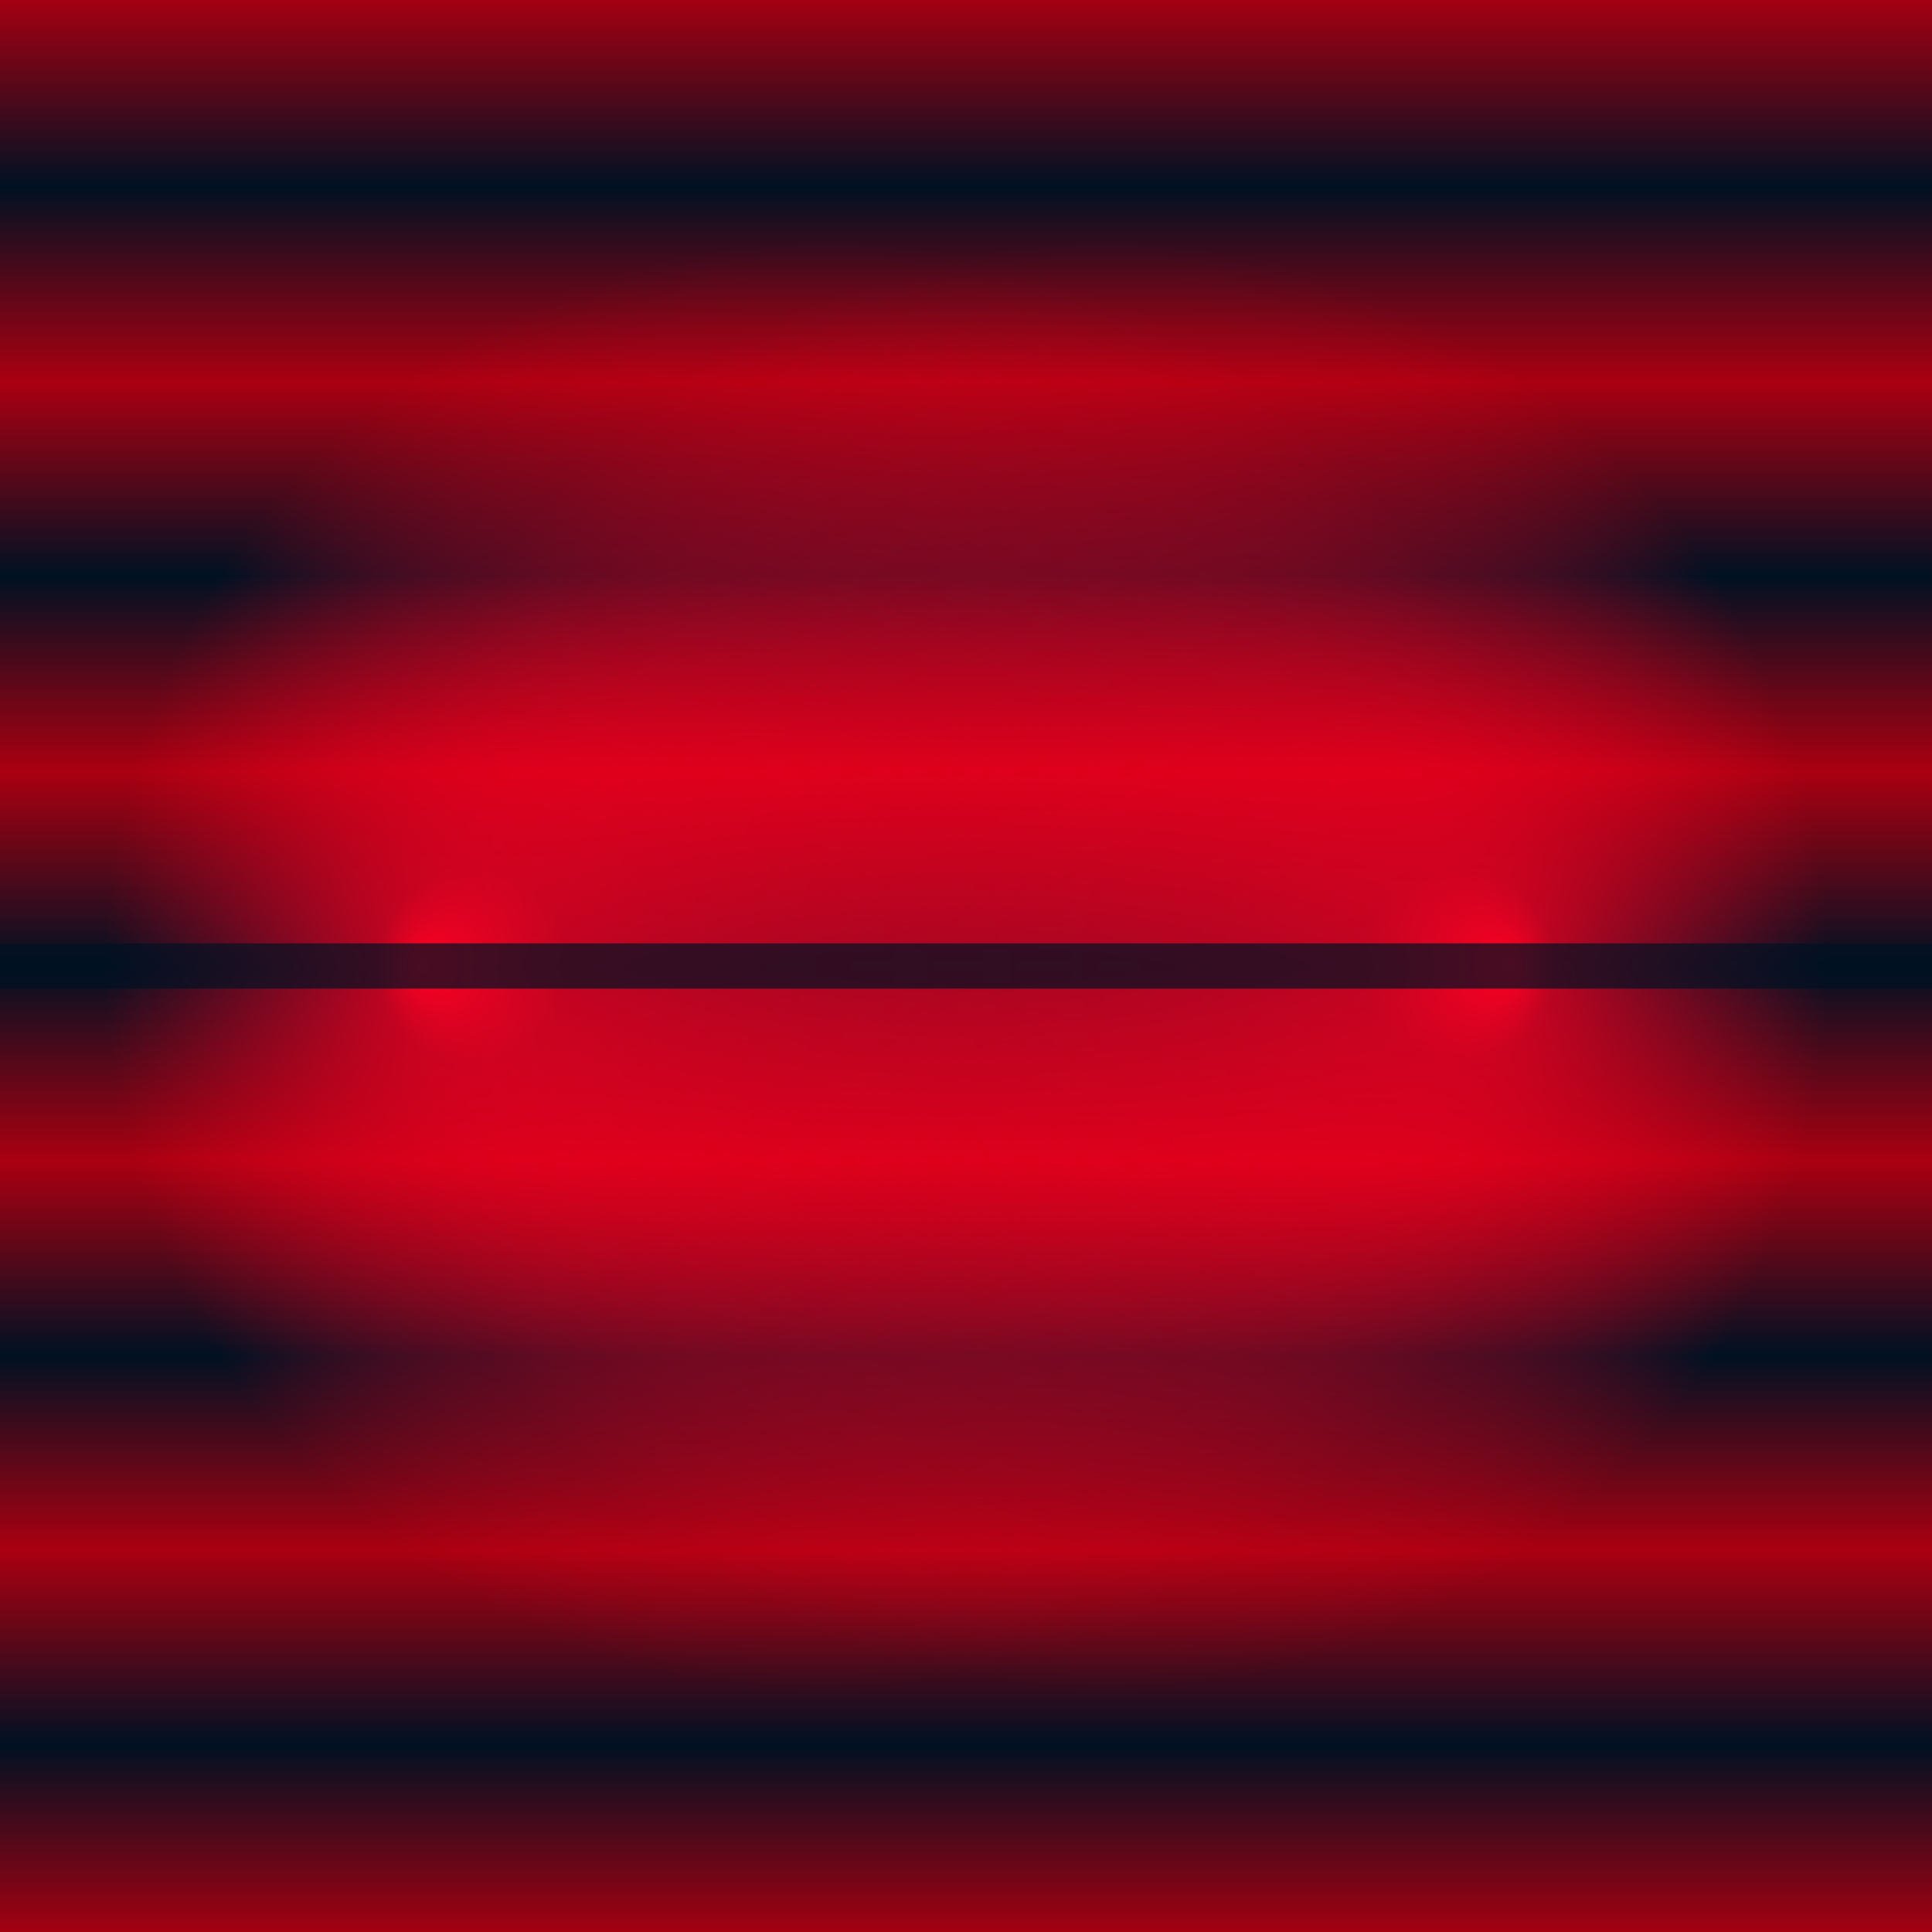
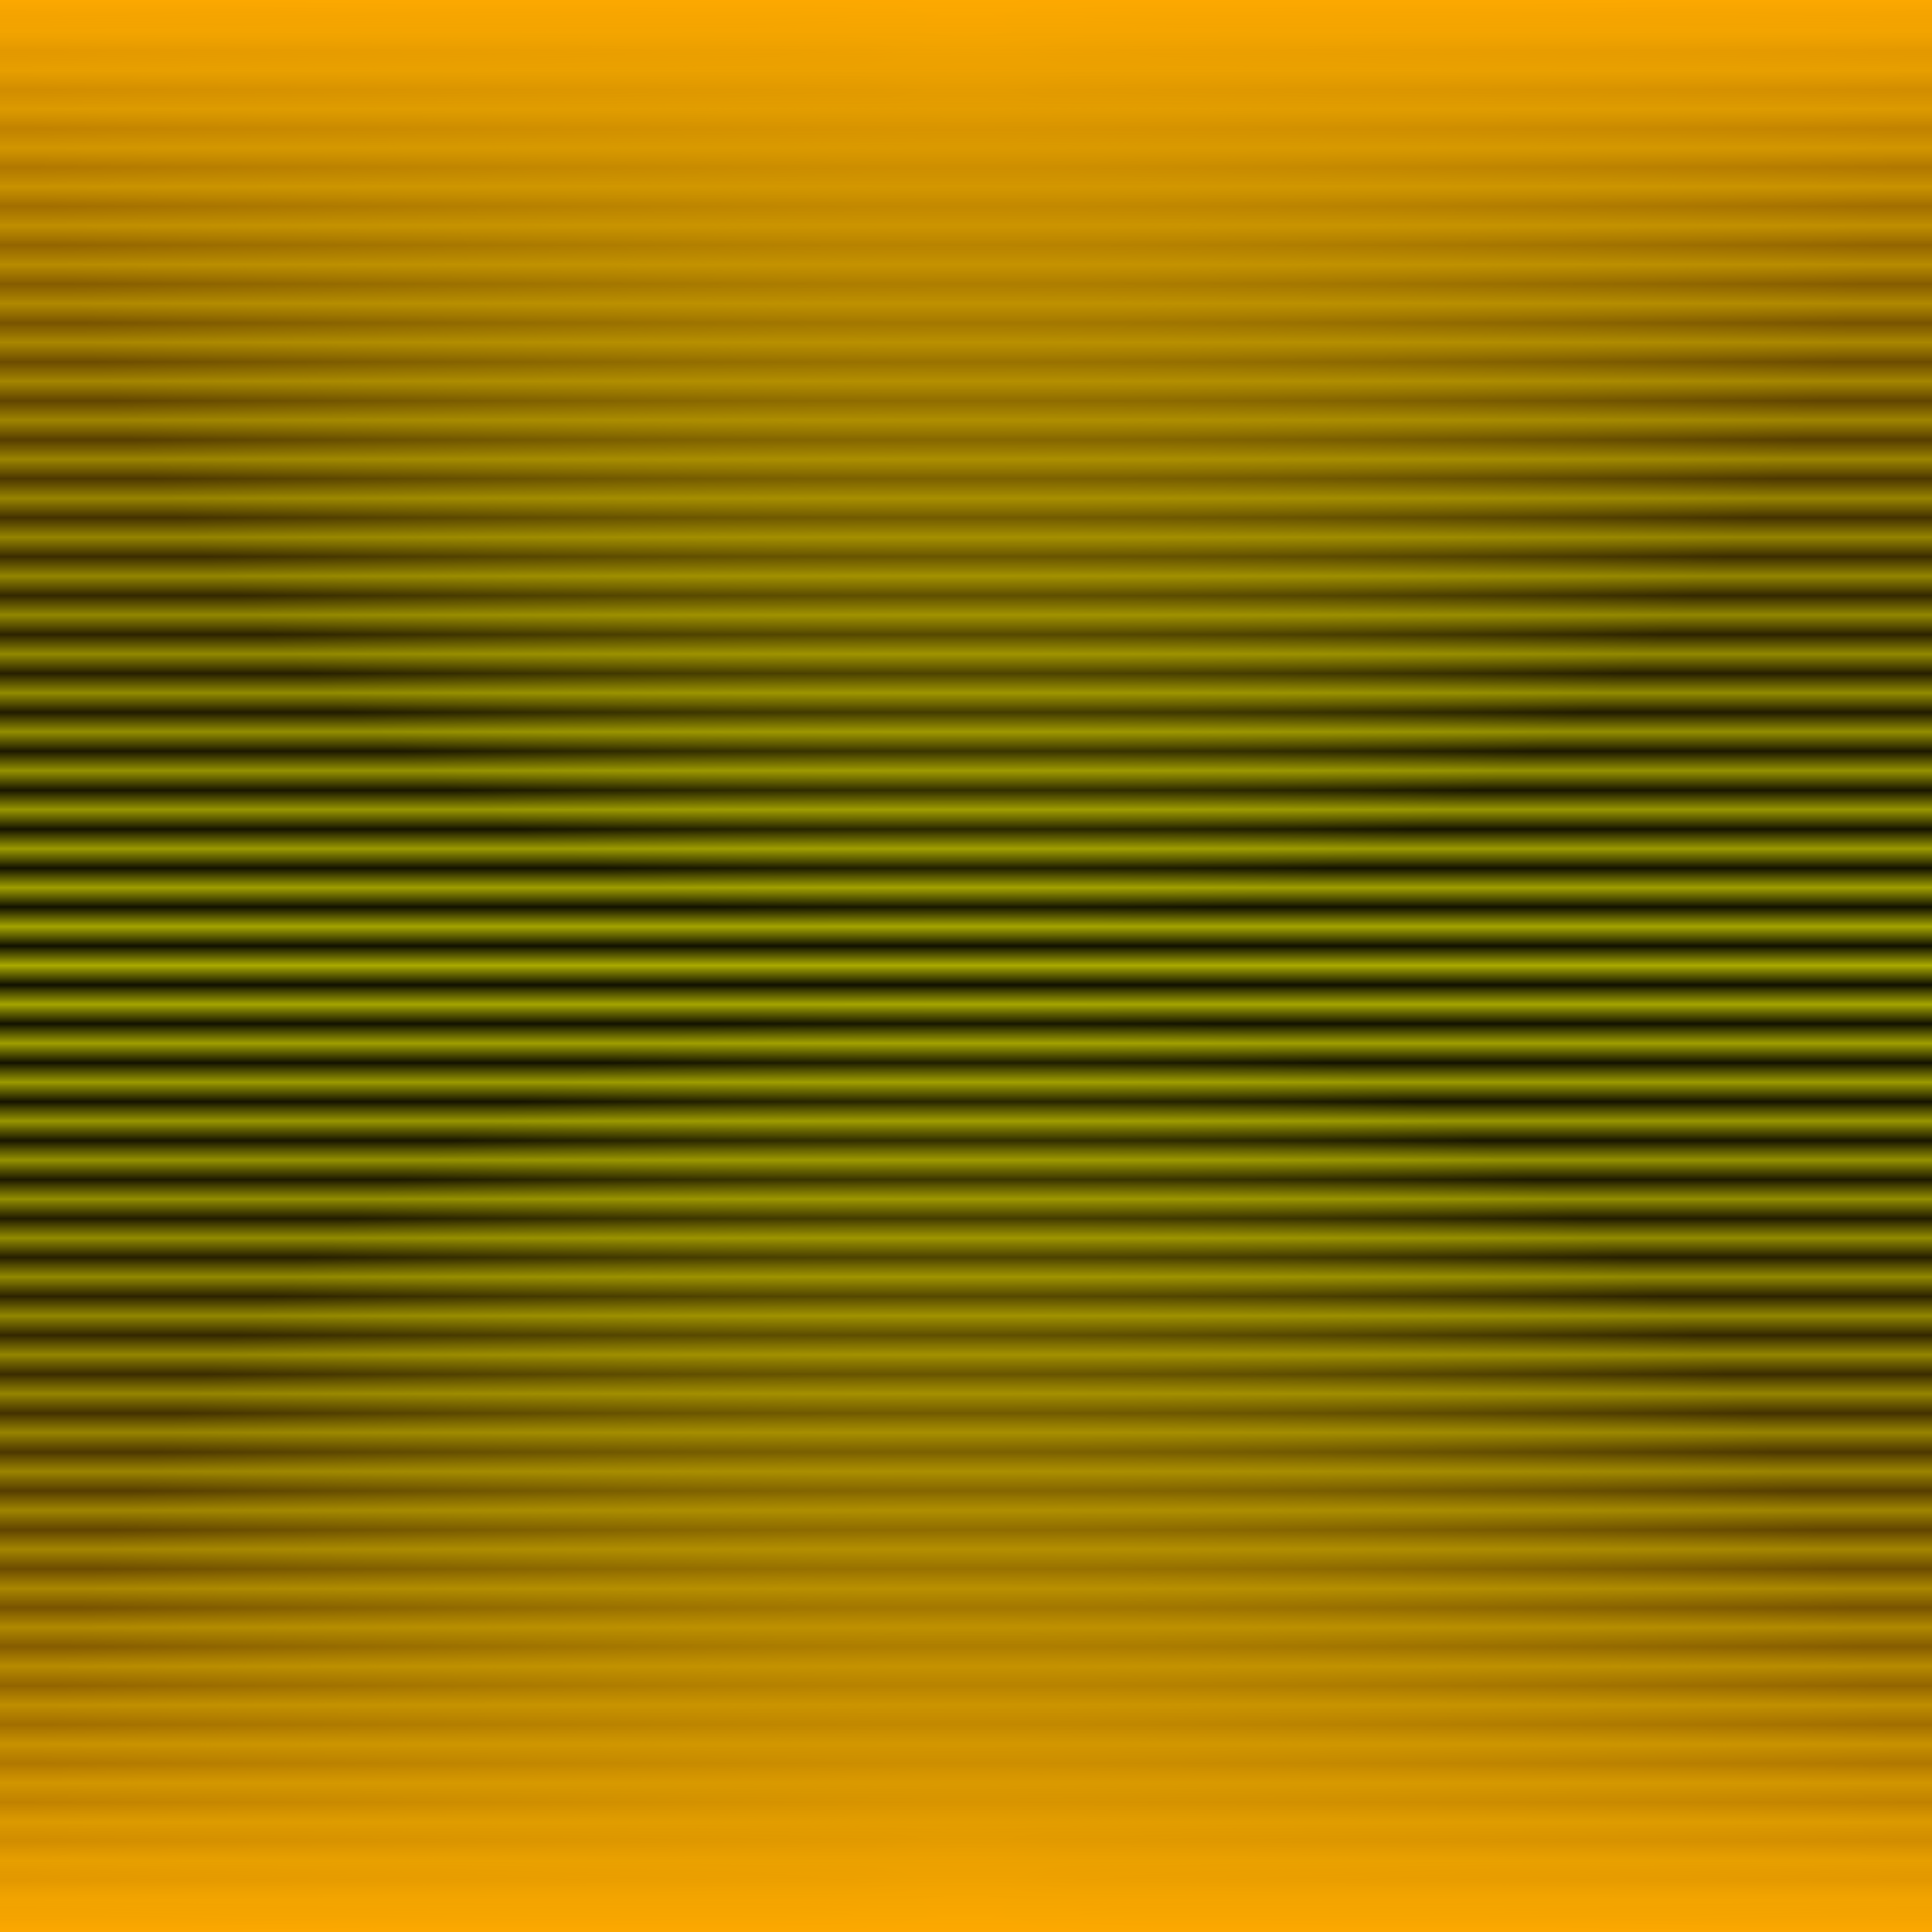
<svg xmlns="http://www.w3.org/2000/svg" xmlns:xlink="http://www.w3.org/1999/xlink" enable-background="new" version="1.1" viewBox="0 0 512 512" height="512" width="512">
  <defs>
-     <linearGradient id="linearGradient5" x1="0" y1="0" x2="0" y2="0.1" spreadMethod="reflect">
-       <stop offset="0.000" style="stop-color:#aa0011;stop-opacity:1" />
-       <stop offset="1.000" style="stop-color:#001122;stop-opacity:1" />
+     <linearGradient id="linearGradient5" x1="0" y1="0" x2="0" y2="0.01" spreadMethod="reflect">
+       <stop offset="0.000" style="stop-color:#aaaa00;stop-opacity:1" />
+       <stop offset="1.000" style="stop-color:#111100;stop-opacity:1" />
+     </linearGradient>
+     <linearGradient id="linearGradient6" x1="0" y1="0" x2="0" y2="0.5" spreadMethod="reflect">
+       <stop offset="0.000" style="stop-color:#ffaa00;stop-opacity:1" />
+       <stop offset="1.000" style="stop-color:#111100;stop-opacity:0" />
    </linearGradient>
    <linearGradient id="linearGradient7">
-       <stop offset="0.00" style="stop-color:#ff0022;stop-opacity:1" />
-       <stop offset="0.10" style="stop-color:#ff0022;stop-opacity:0.7" />
-       <stop offset="0.75" style="stop-color:#ff0022;stop-opacity:0" />
-       <stop offset="1.00" style="stop-color:#ff0022;stop-opacity:0" />
+       <stop offset="0.00" style="stop-color:#ffcc00;stop-opacity:1" />
+       <stop offset="0.10" style="stop-color:#ffcc00;stop-opacity:0.7" />
+       <stop offset="0.75" style="stop-color:#ffff00;stop-opacity:0" />
+       <stop offset="1.00" style="stop-color:#ffff00;stop-opacity:0" />
    </linearGradient>
-     <radialGradient xlink:href="#linearGradient7" id="radialGradient77" cx="256" cy="256" fx="111" fy="256" r="256" gradientUnits="userSpaceOnUse" />
+     <radialGradient xlink:href="#linearGradient7" id="radialGradient77" cx="256" cy="0" fx="256" fy="0" r="333" gradientUnits="userSpaceOnUse" />
  </defs>
  <rect style="        fill:url(#linearGradient5);        fill-opacity:1;" width="512" height="512" x="0" y="0" />
  <rect style="        fill:url(#radialGradient77);        fill-opacity:1;" width="512" height="512" x="0" y="0" />
  <rect style="        fill:url(#radialGradient77);        fill-opacity:1;" width="512" height="512" transform="rotate(180, 256, 256)" x="0" y="0" />
-   <rect style="        fill:#001122;        fill-opacity:0.71" width="512" height="12" x="0" y="250" />
+   <rect style="        fill:url(#linearGradient6);        fill-opacity:1" width="512" height="512" x="0" y="0" />
</svg>
